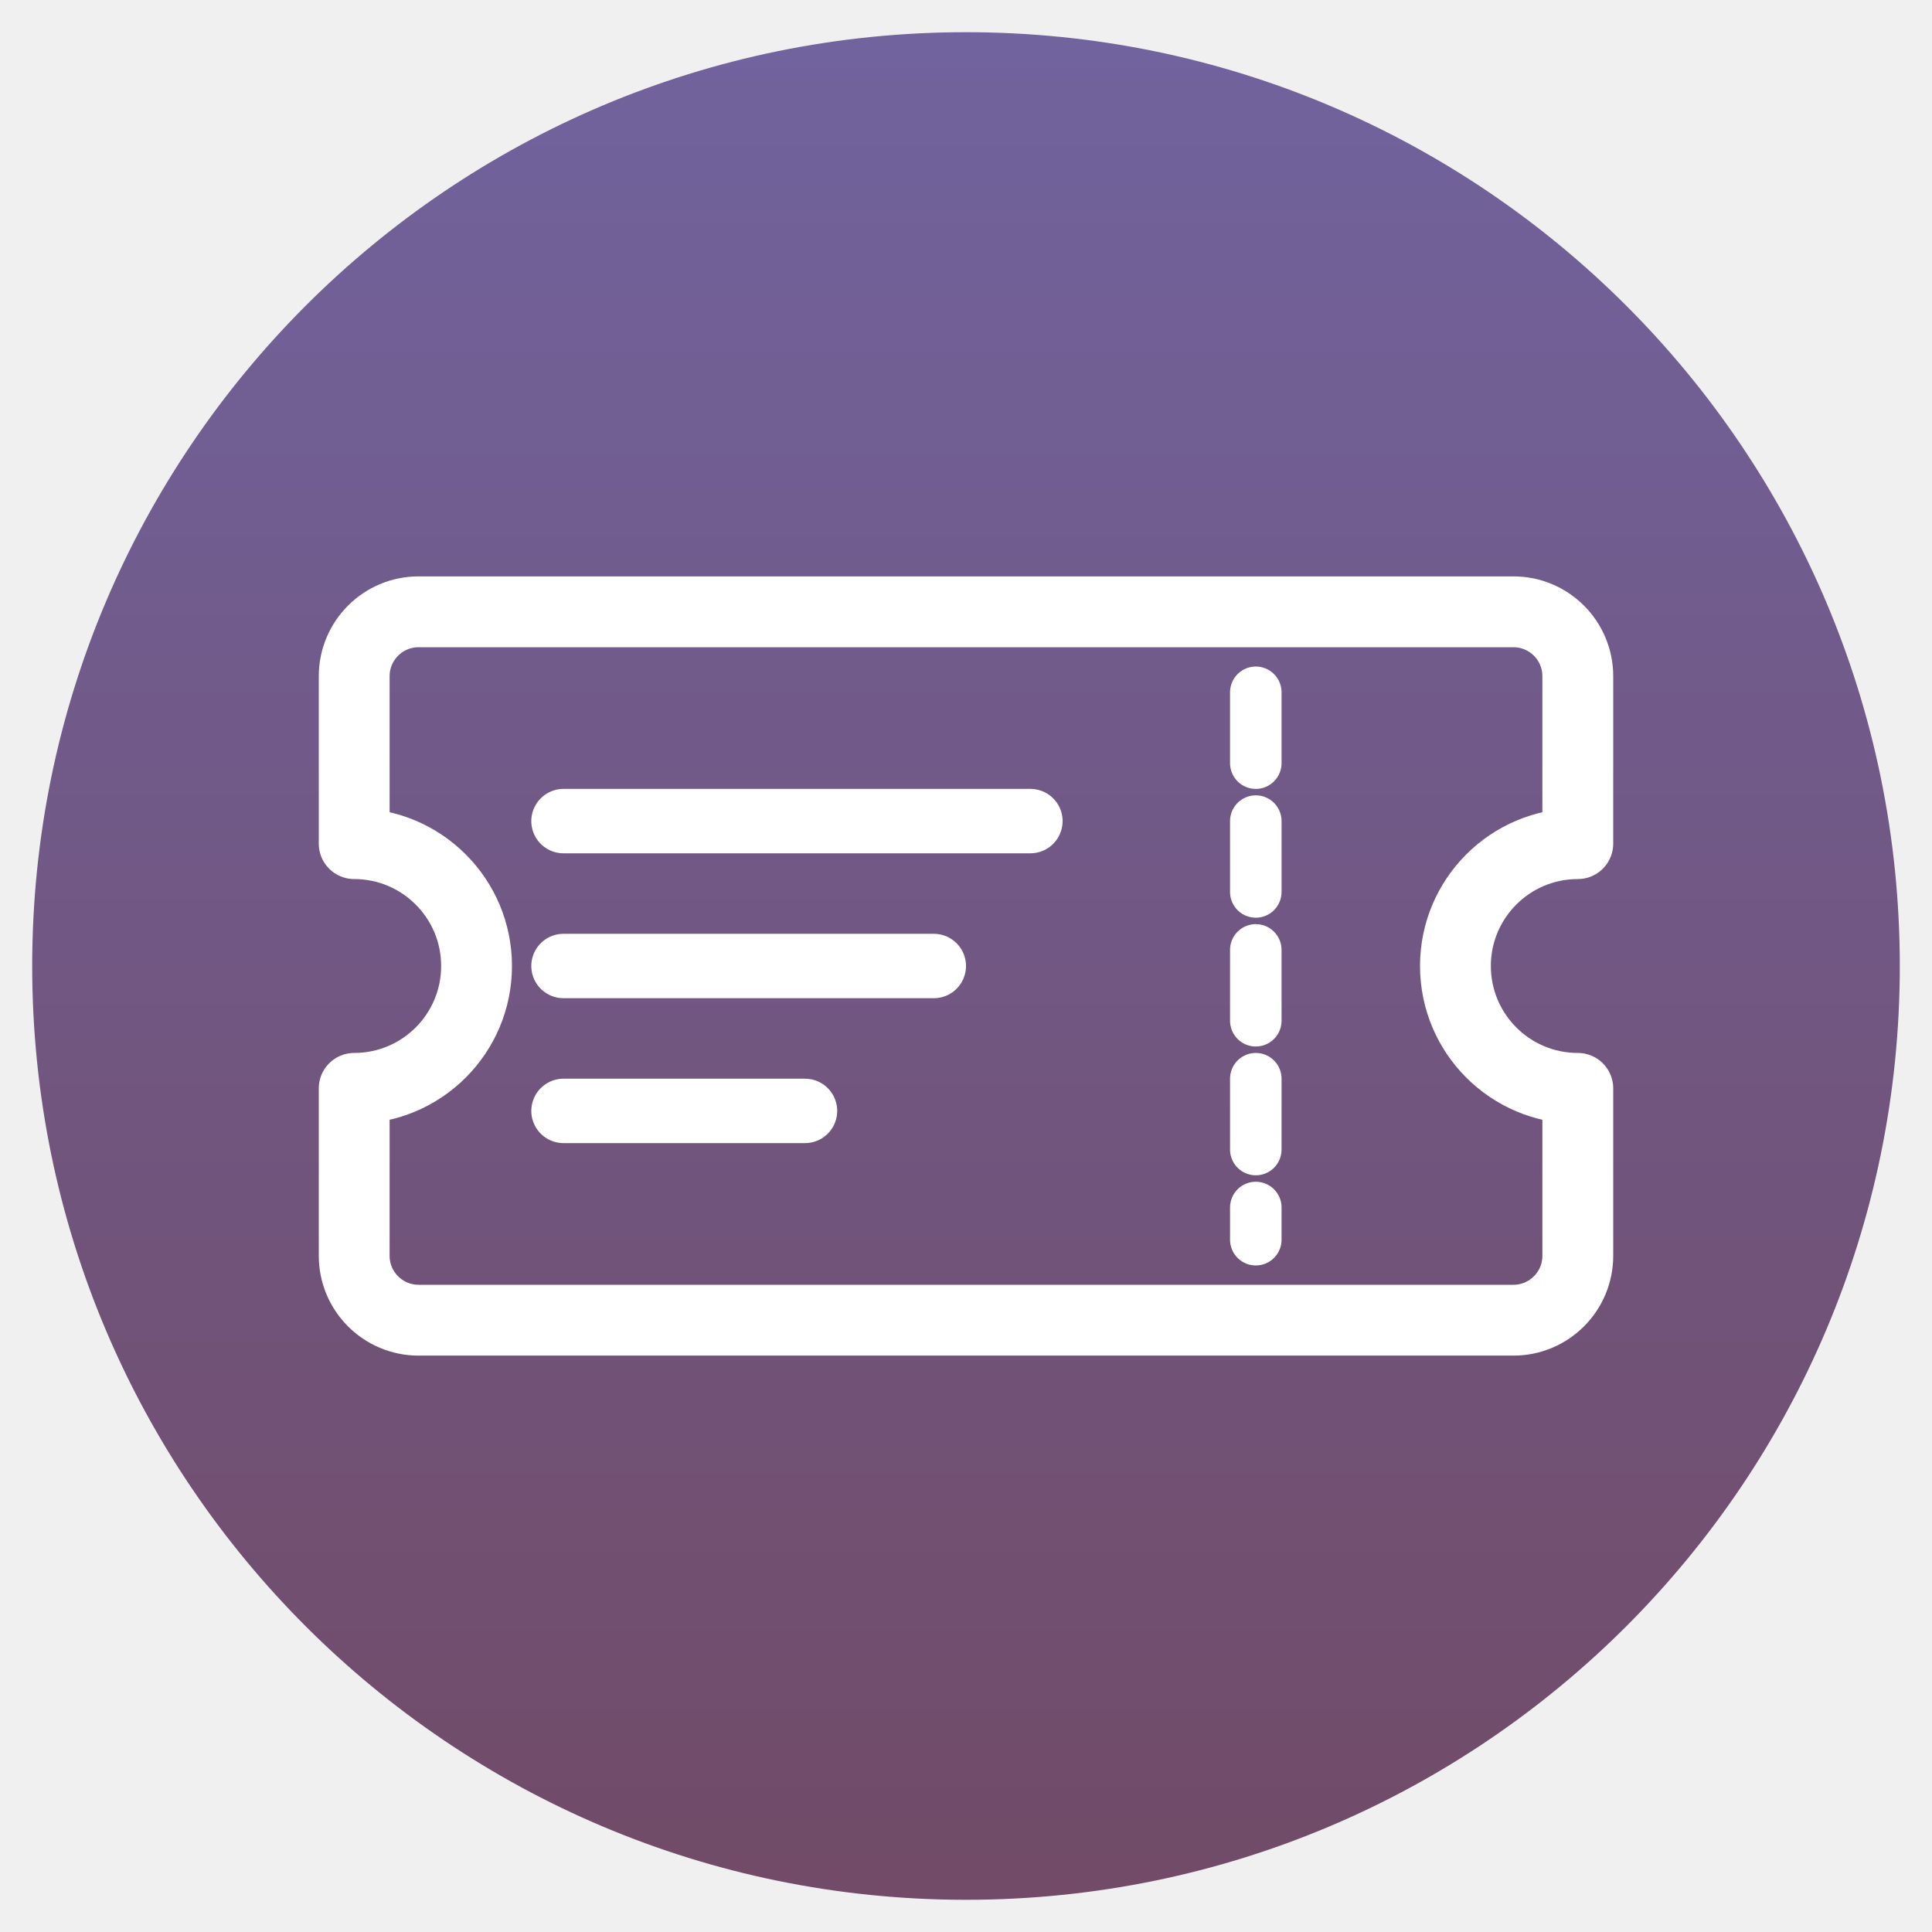
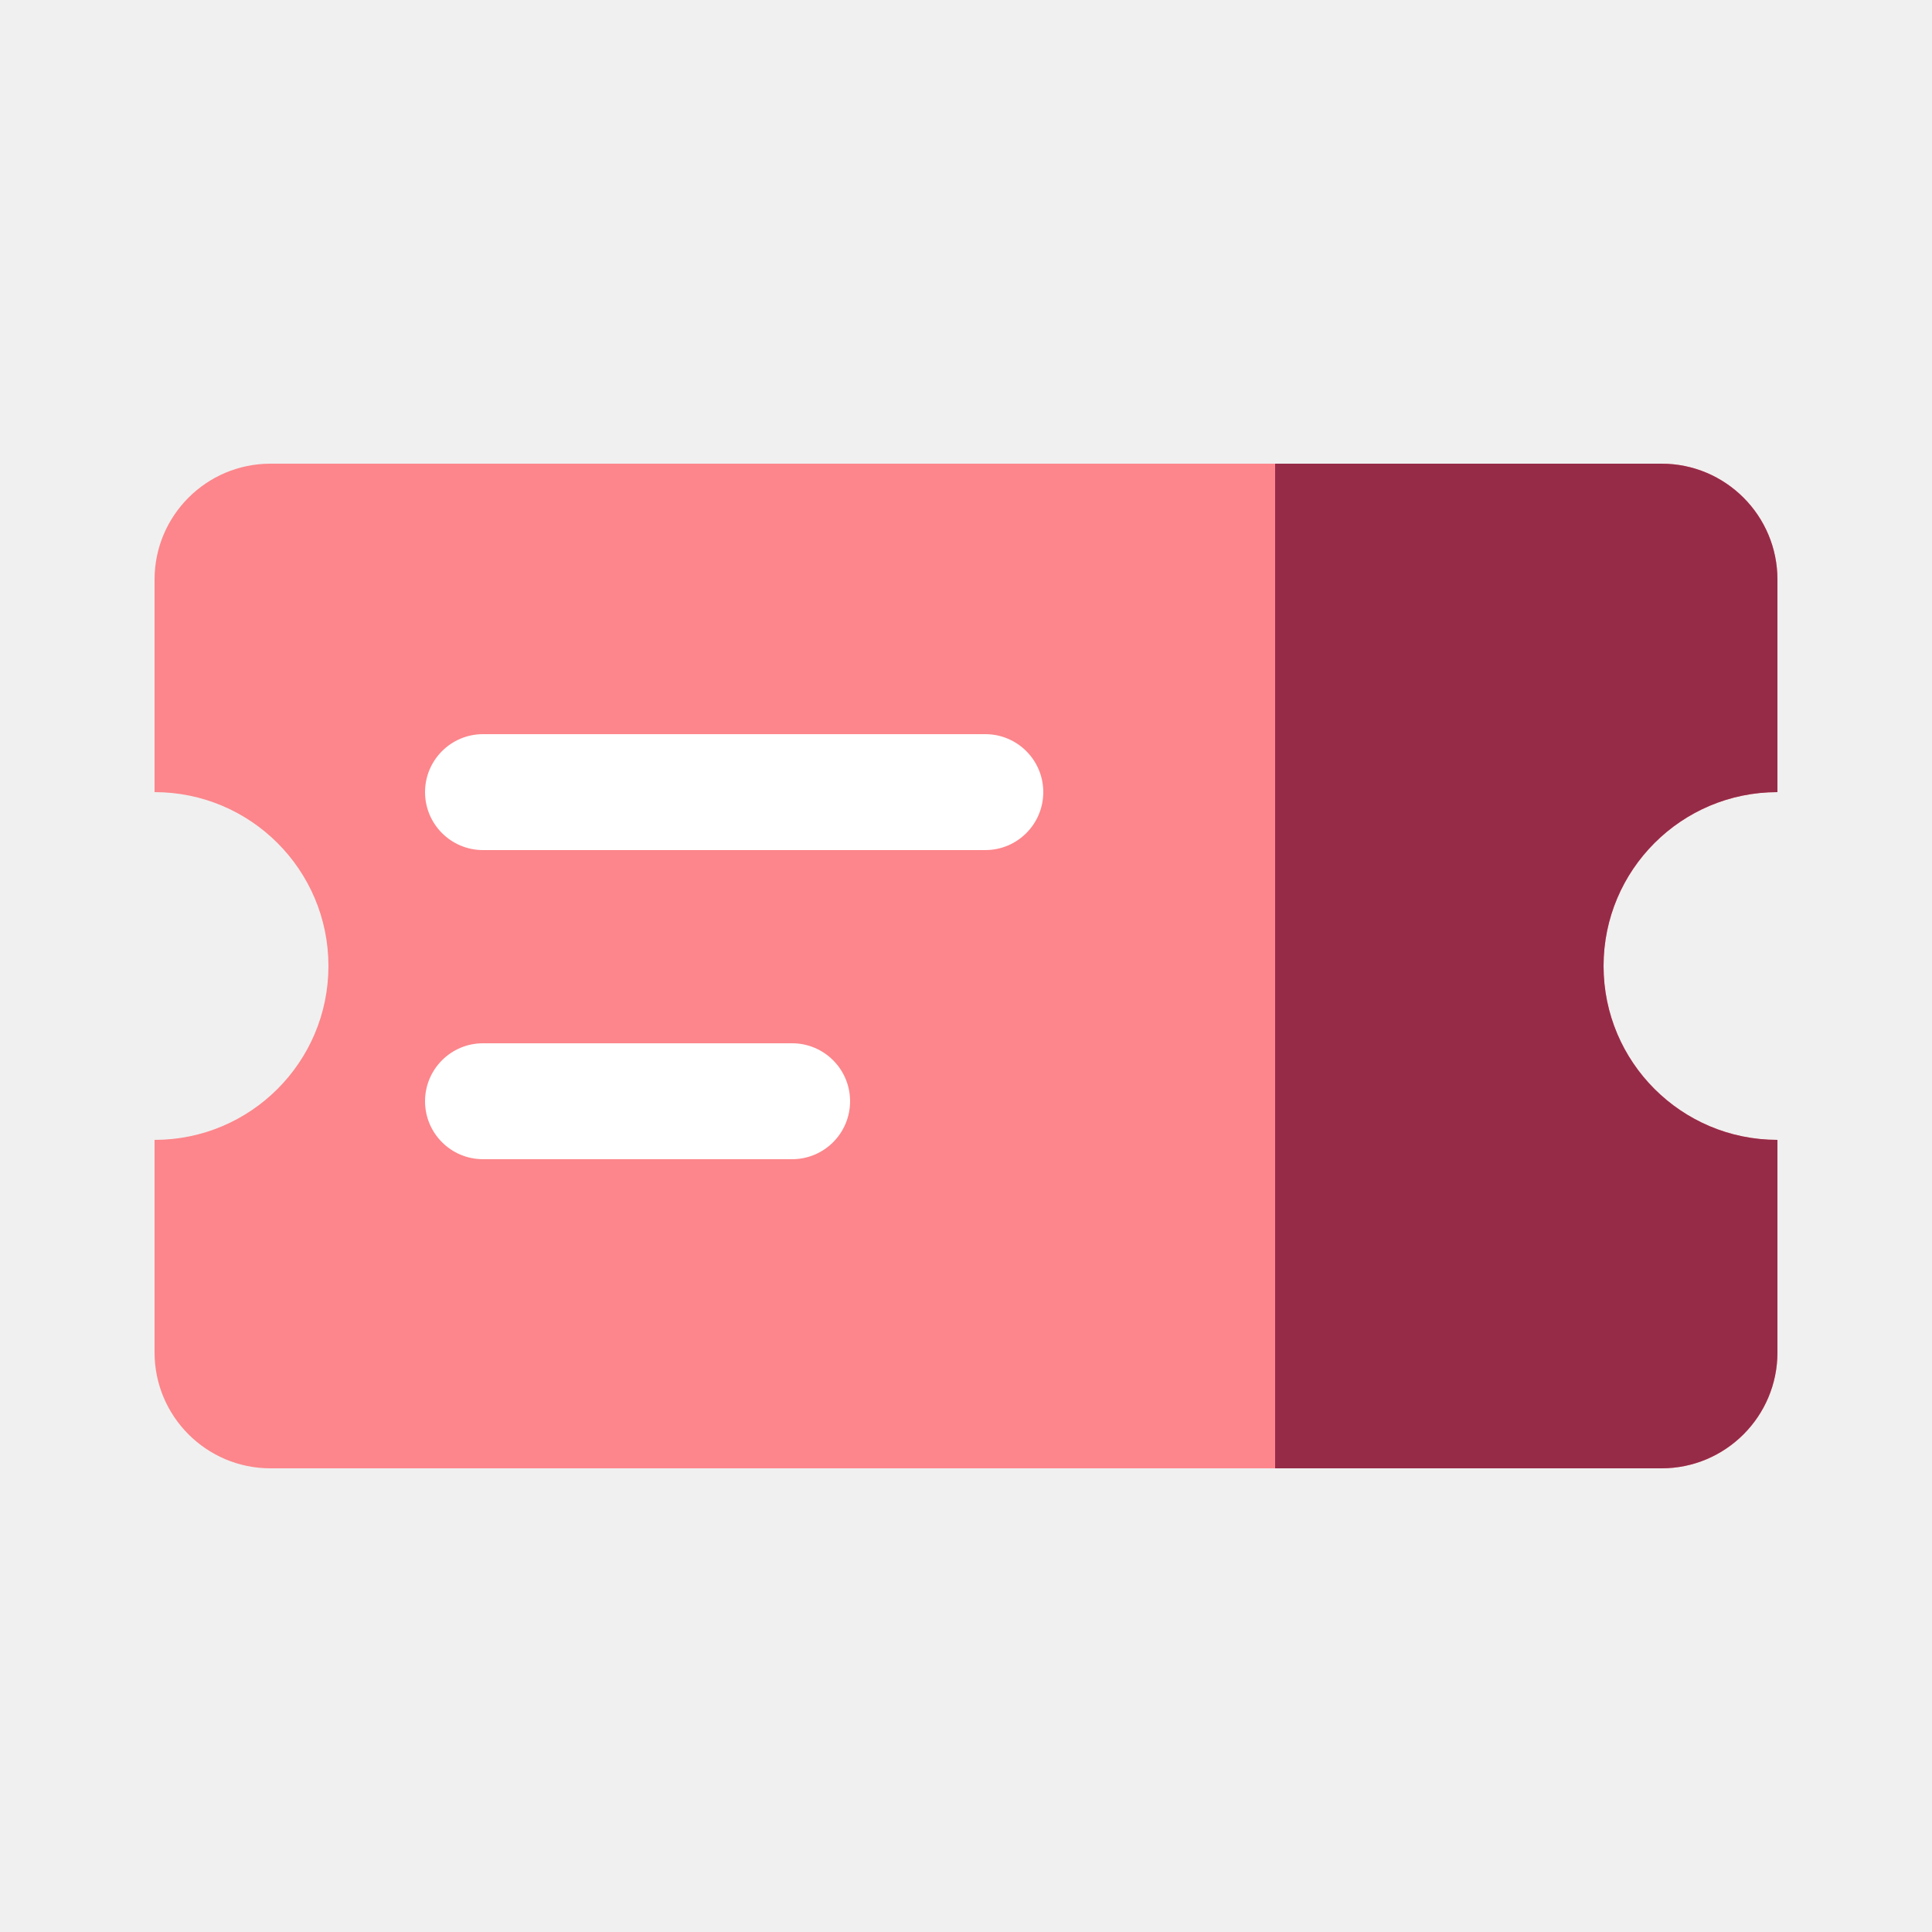
- <svg xmlns="http://www.w3.org/2000/svg" width="600" height="600" viewBox="0 0 600 600">
+ <svg xmlns="http://www.w3.org/2000/svg" width="50" height="50" viewBox="0 0 50 50">
  <defs>
-     <linearGradient id="g" x1="0" y1="0" x2="0" y2="1">
-       <stop offset="0" stop-color="#71639E" />
-       <stop offset="1" stop-color="#714B67" />
-     </linearGradient>
+     <clipPath id="hlp">
+       <rect x="33" y="0" width="17" height="50" />
+     </clipPath>
  </defs>
-   <circle cx="300" cy="300" r="290" fill="url(#g)" />
-   <path d="M130 190 H470 A20 20 0 0 1 490 210 V262 A38 38 0 0 0 490 338 V390 A20 20 0 0 1 470 410 H130 A20 20 0 0 1 110 390 V338 A38 38 0 0 0 110 262 V210 A20 20 0 0 1 130 190 Z" fill="none" stroke="#FFFFFF" stroke-width="22" stroke-linejoin="round" />
-   <line x1="390" y1="215" x2="390" y2="385" stroke="#FFFFFF" stroke-width="16" stroke-dasharray="22 18" stroke-linecap="round" />
-   <line x1="175" y1="255" x2="320" y2="255" stroke="#FFFFFF" stroke-width="20" stroke-linecap="round" />
-   <line x1="175" y1="300" x2="290" y2="300" stroke="#FFFFFF" stroke-width="20" stroke-linecap="round" />
-   <line x1="175" y1="345" x2="250" y2="345" stroke="#FFFFFF" stroke-width="20" stroke-linecap="round" />
+   <path d="M4 15a3 3 0 0 1 3-3h36a3 3 0 0 1 3 3v5.5a4.5 4.5 0 0 0 0 9V35a3 3 0 0 1-3 3H7a3 3 0 0 1-3-3v-5.5a4.5 4.5 0 0 0 0-9z" fill="#FC868B" />
+   <g clip-path="url(#hlp)">
+     <path d="M4 15a3 3 0 0 1 3-3h36a3 3 0 0 1 3 3v5.5a4.5 4.5 0 0 0 0 9V35a3 3 0 0 1-3 3H7a3 3 0 0 1-3-3v-5.5a4.5 4.5 0 0 0 0-9z" fill="#962B48" />
+   </g>
+   <rect x="11" y="19" width="16" height="3" rx="1.5" fill="#fff" />
+   <rect x="11" y="27" width="11" height="3" rx="1.5" fill="#fff" />
</svg>
